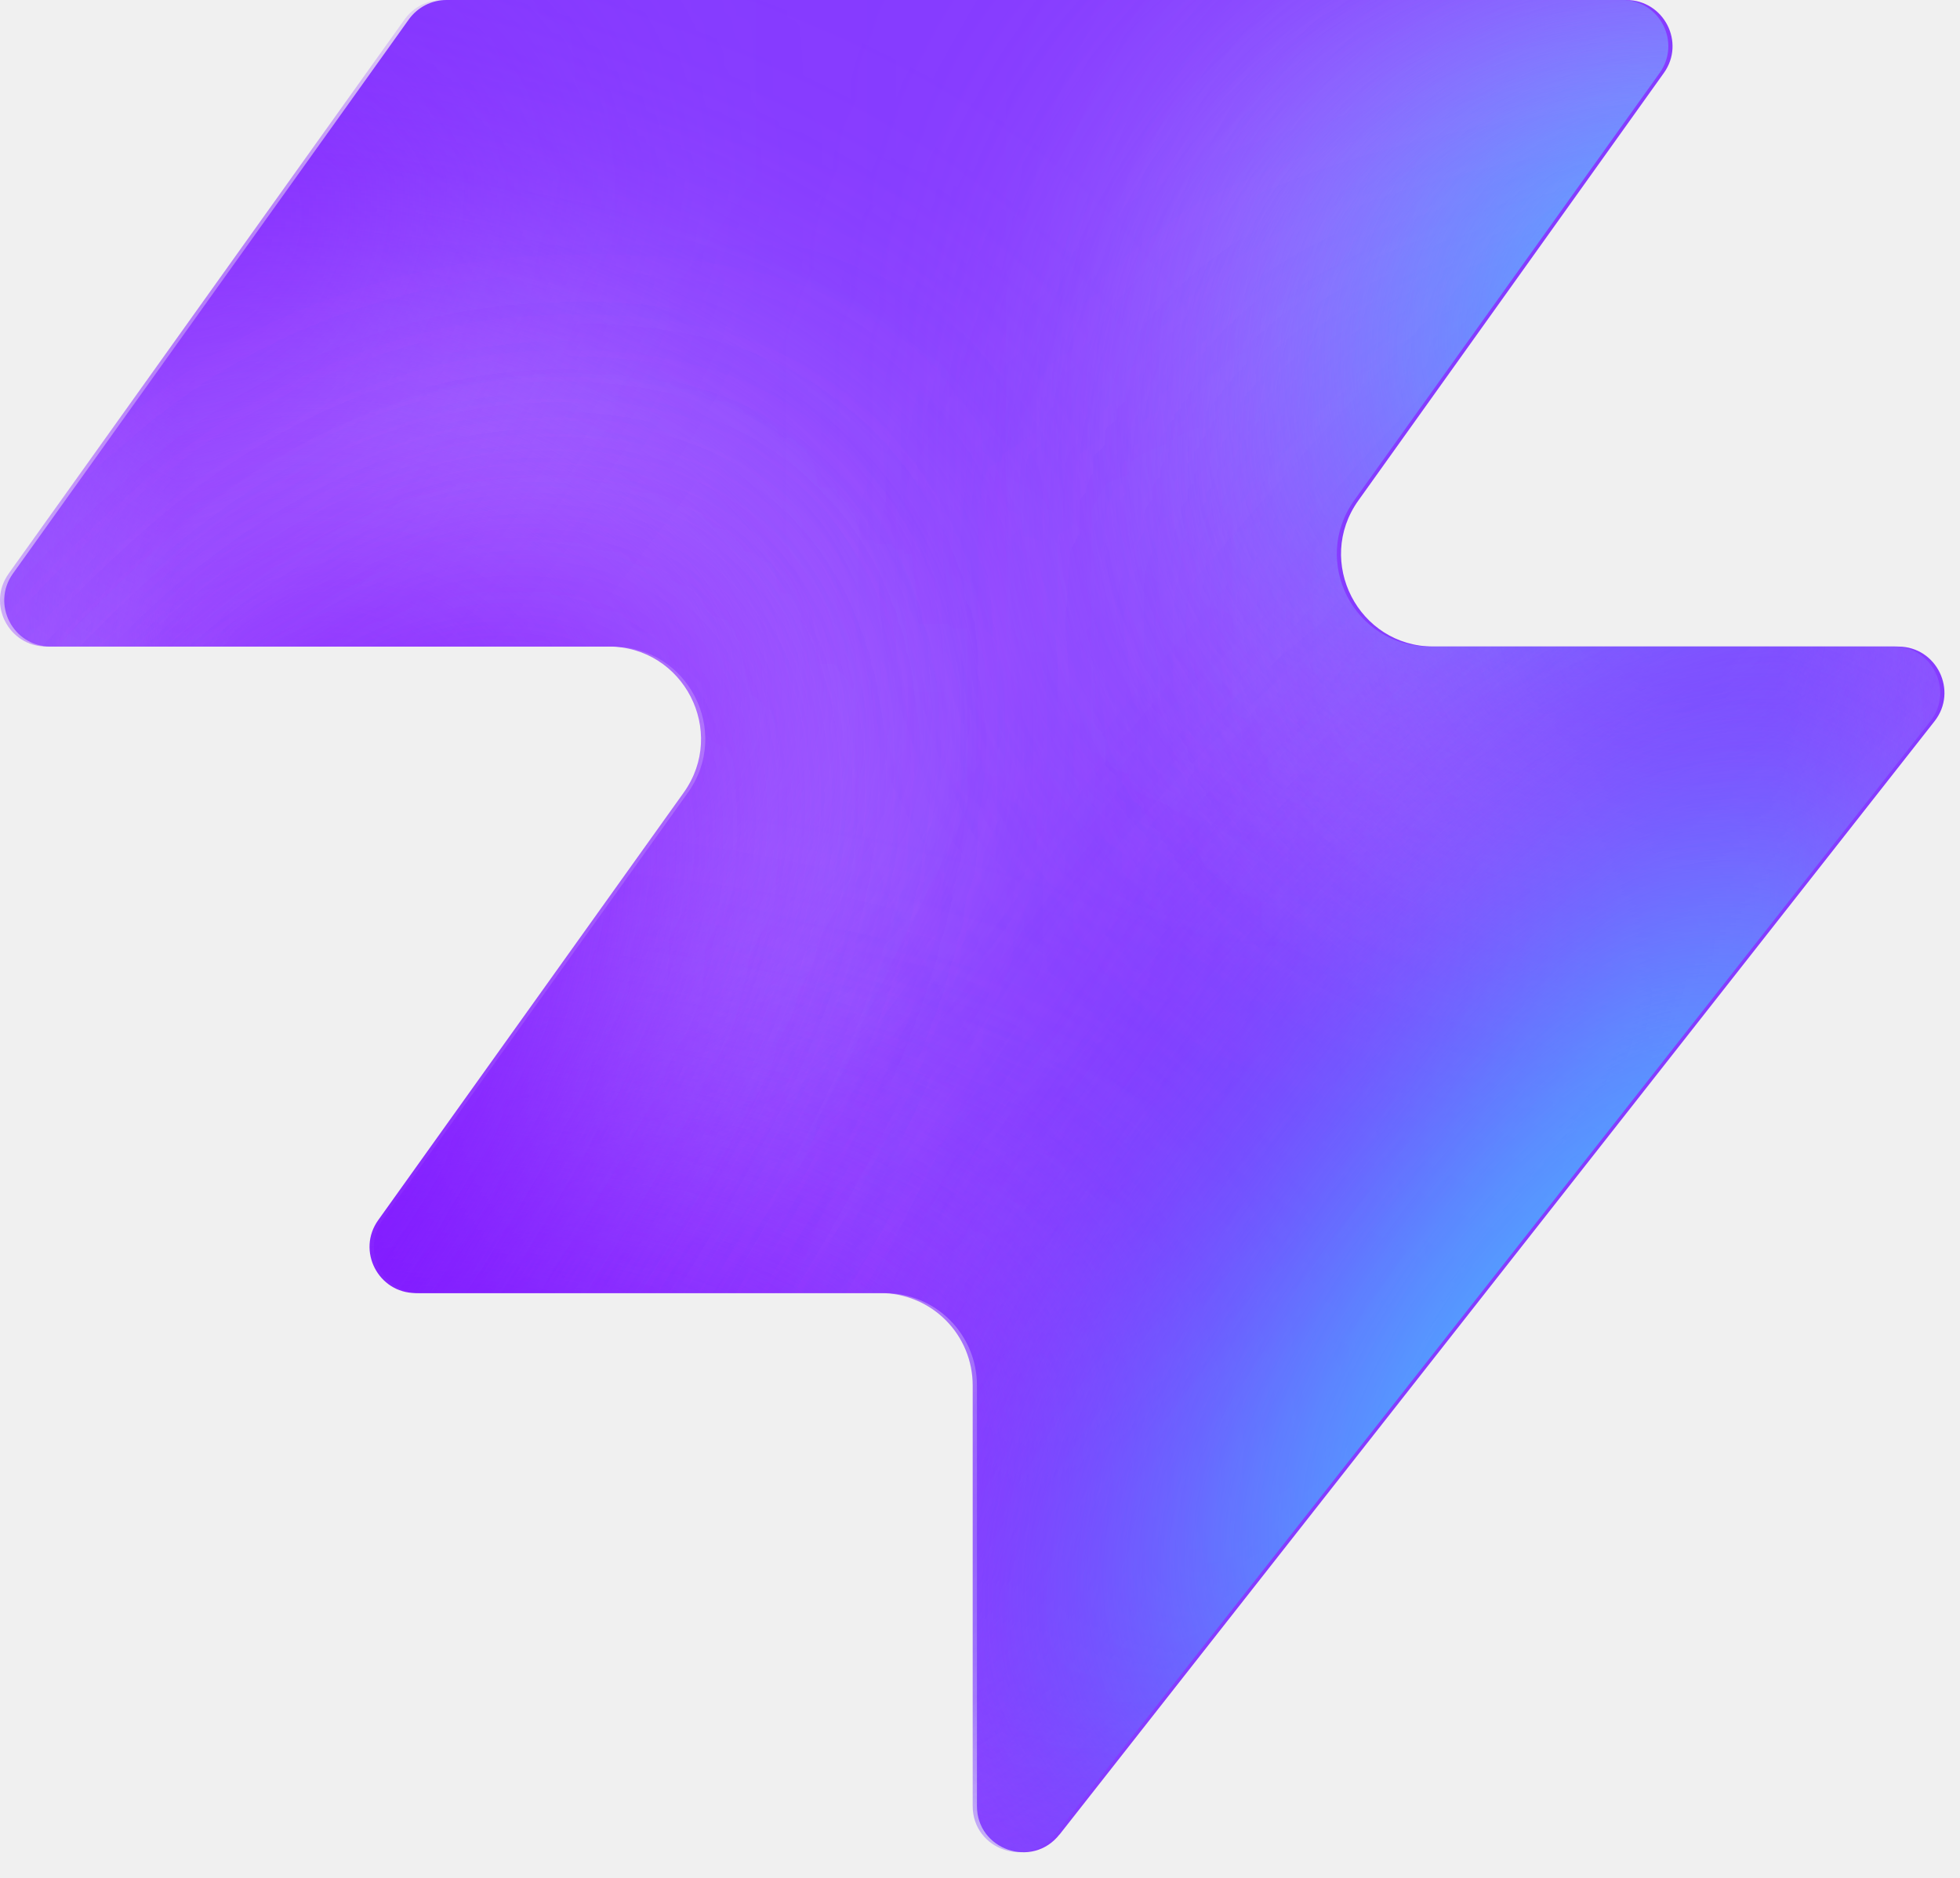
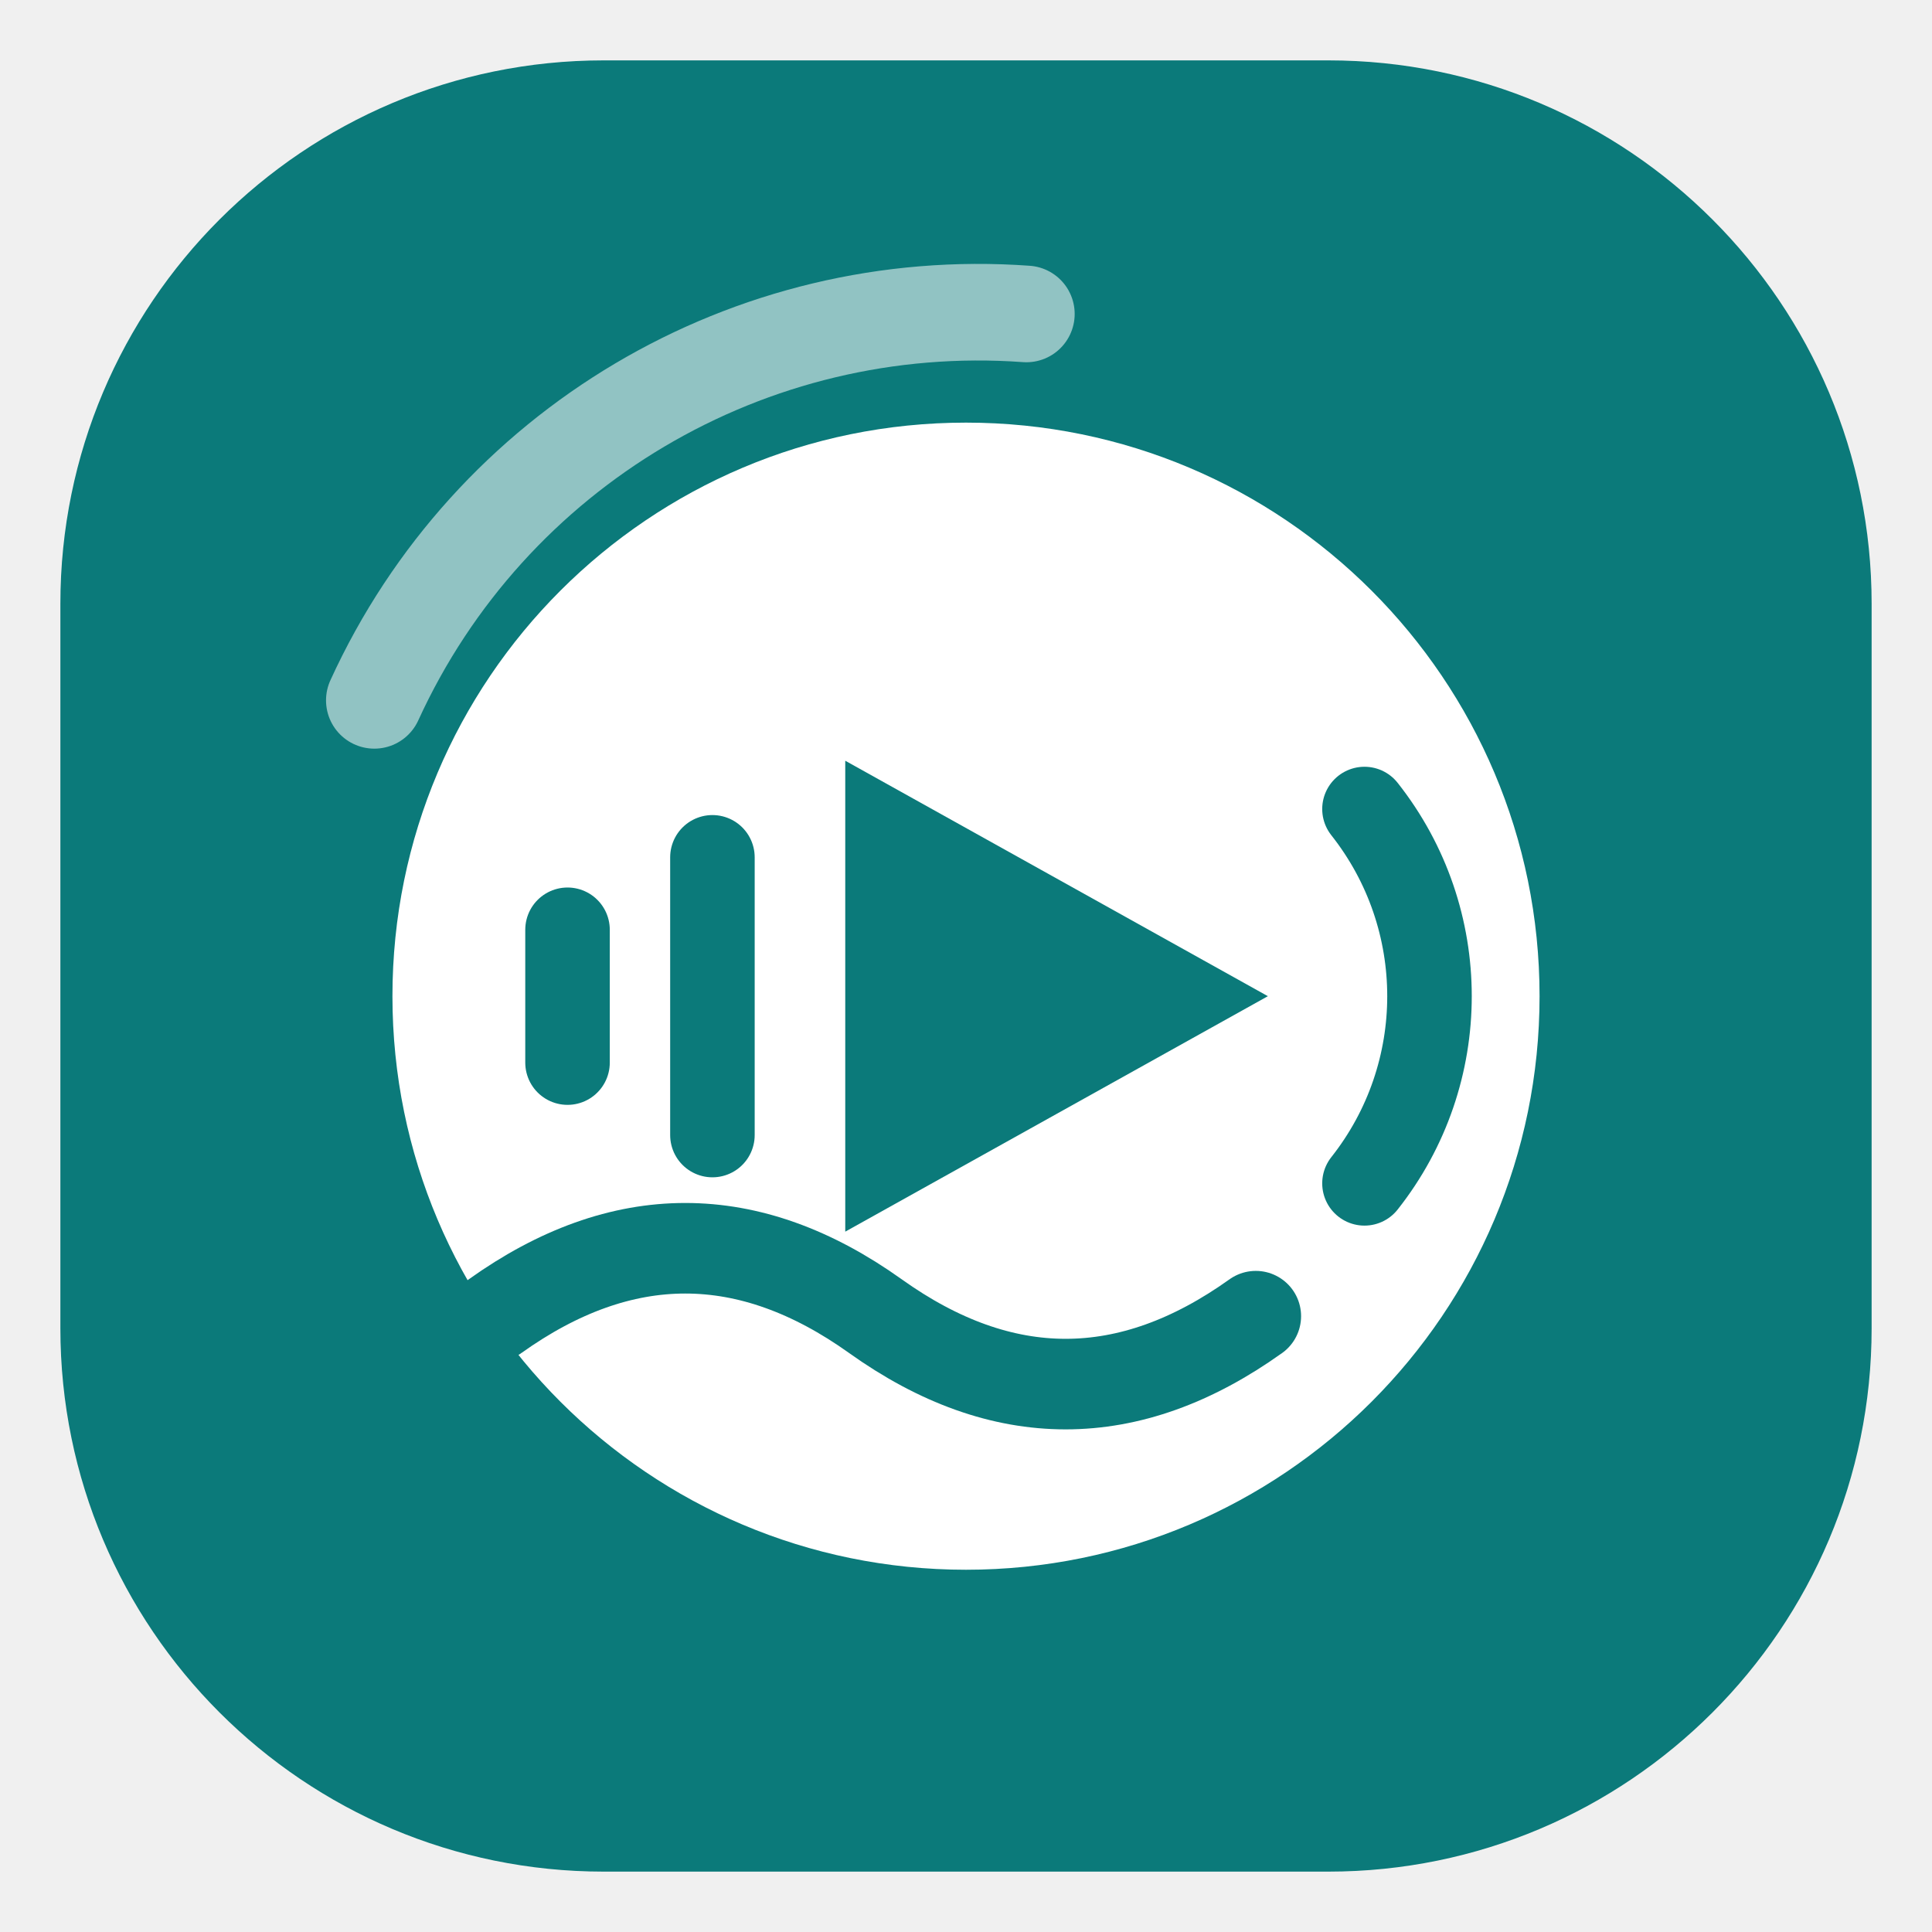
- <svg xmlns="http://www.w3.org/2000/svg" width="48" height="46" fill="none" viewBox="0 0 48 46">
-   <path fill="#863bff" d="M25.946 44.938c-.664.845-2.021.375-2.021-.698V33.937a2.26 2.26 0 0 0-2.262-2.262H10.287c-.92 0-1.456-1.04-.92-1.788l7.48-10.471c1.07-1.497 0-3.578-1.842-3.578H1.237c-.92 0-1.456-1.04-.92-1.788L10.013.474c.214-.297.556-.474.92-.474h28.894c.92 0 1.456 1.04.92 1.788l-7.48 10.471c-1.07 1.498 0 3.579 1.842 3.579h11.377c.943 0 1.473 1.088.89 1.83L25.947 44.94z" style="fill:#863bff;fill:color(display-p3 .525 .23 1);fill-opacity:1" />
-   <mask id="a" width="48" height="46" x="0" y="0" maskUnits="userSpaceOnUse" style="mask-type:alpha">
-     <path fill="#000" d="M25.842 44.938c-.664.844-2.021.375-2.021-.698V33.937a2.26 2.26 0 0 0-2.262-2.262H10.183c-.92 0-1.456-1.04-.92-1.788l7.48-10.471c1.07-1.498 0-3.579-1.842-3.579H1.133c-.92 0-1.456-1.04-.92-1.787L9.91.473c.214-.297.556-.474.92-.474h28.894c.92 0 1.456 1.04.92 1.788l-7.48 10.471c-1.07 1.498 0 3.578 1.842 3.578h11.377c.943 0 1.473 1.088.89 1.832L25.843 44.94z" style="fill:#000;fill-opacity:1" />
-   </mask>
-   <g mask="url(#a)">
-     <g filter="url(#b)">
-       <ellipse cx="5.508" cy="14.704" fill="#ede6ff" rx="5.508" ry="14.704" style="fill:#ede6ff;fill:color(display-p3 .927 .903 1);fill-opacity:1" transform="matrix(.00324 1 1 -.00324 -4.47 31.516)" />
-     </g>
-     <g filter="url(#c)">
-       <ellipse cx="10.399" cy="29.851" fill="#ede6ff" rx="10.399" ry="29.851" style="fill:#ede6ff;fill:color(display-p3 .927 .903 1);fill-opacity:1" transform="matrix(.00324 1 1 -.00324 -39.328 7.883)" />
-     </g>
-     <g filter="url(#d)">
-       <ellipse cx="5.508" cy="30.487" fill="#7e14ff" rx="5.508" ry="30.487" style="fill:#7e14ff;fill:color(display-p3 .492 .077 1);fill-opacity:1" transform="rotate(89.814 -25.913 -14.639)scale(1 -1)" />
-     </g>
-     <g filter="url(#e)">
-       <ellipse cx="5.508" cy="30.599" fill="#7e14ff" rx="5.508" ry="30.599" style="fill:#7e14ff;fill:color(display-p3 .492 .077 1);fill-opacity:1" transform="rotate(89.814 -32.644 -3.334)scale(1 -1)" />
-     </g>
-     <g filter="url(#f)">
-       <ellipse cx="5.508" cy="30.599" fill="#7e14ff" rx="5.508" ry="30.599" style="fill:#7e14ff;fill:color(display-p3 .492 .077 1);fill-opacity:1" transform="matrix(.00324 1 1 -.00324 -34.34 30.47)" />
-     </g>
-     <g filter="url(#g)">
-       <ellipse cx="14.072" cy="22.078" fill="#ede6ff" rx="14.072" ry="22.078" style="fill:#ede6ff;fill:color(display-p3 .927 .903 1);fill-opacity:1" transform="rotate(93.35 24.506 48.493)scale(-1 1)" />
-     </g>
-     <g filter="url(#h)">
-       <ellipse cx="3.47" cy="21.501" fill="#7e14ff" rx="3.47" ry="21.501" style="fill:#7e14ff;fill:color(display-p3 .492 .077 1);fill-opacity:1" transform="rotate(89.009 28.708 47.59)scale(-1 1)" />
-     </g>
-     <g filter="url(#i)">
-       <ellipse cx="3.47" cy="21.501" fill="#7e14ff" rx="3.47" ry="21.501" style="fill:#7e14ff;fill:color(display-p3 .492 .077 1);fill-opacity:1" transform="rotate(89.009 28.708 47.59)scale(-1 1)" />
-     </g>
-     <g filter="url(#j)">
-       <ellipse cx=".387" cy="8.972" fill="#7e14ff" rx="4.407" ry="29.108" style="fill:#7e14ff;fill:color(display-p3 .492 .077 1);fill-opacity:1" transform="rotate(39.51 .387 8.972)" />
-     </g>
-     <g filter="url(#k)">
-       <ellipse cx="47.523" cy="-6.092" fill="#7e14ff" rx="4.407" ry="29.108" style="fill:#7e14ff;fill:color(display-p3 .492 .077 1);fill-opacity:1" transform="rotate(37.892 47.523 -6.092)" />
-     </g>
-     <g filter="url(#l)">
-       <ellipse cx="41.412" cy="6.333" fill="#47bfff" rx="5.971" ry="9.665" style="fill:#47bfff;fill:color(display-p3 .28 .748 1);fill-opacity:1" transform="rotate(37.892 41.412 6.333)" />
-     </g>
-     <g filter="url(#m)">
-       <ellipse cx="-1.879" cy="38.332" fill="#7e14ff" rx="4.407" ry="29.108" style="fill:#7e14ff;fill:color(display-p3 .492 .077 1);fill-opacity:1" transform="rotate(37.892 -1.88 38.332)" />
-     </g>
-     <g filter="url(#n)">
-       <ellipse cx="-1.879" cy="38.332" fill="#7e14ff" rx="4.407" ry="29.108" style="fill:#7e14ff;fill:color(display-p3 .492 .077 1);fill-opacity:1" transform="rotate(37.892 -1.88 38.332)" />
-     </g>
-     <g filter="url(#o)">
-       <ellipse cx="35.651" cy="29.907" fill="#7e14ff" rx="4.407" ry="29.108" style="fill:#7e14ff;fill:color(display-p3 .492 .077 1);fill-opacity:1" transform="rotate(37.892 35.651 29.907)" />
-     </g>
-     <g filter="url(#p)">
-       <ellipse cx="38.418" cy="32.4" fill="#47bfff" rx="5.971" ry="15.297" style="fill:#47bfff;fill:color(display-p3 .28 .748 1);fill-opacity:1" transform="rotate(37.892 38.418 32.4)" />
-     </g>
+ <svg xmlns="http://www.w3.org/2000/svg" viewBox="0 0 32 32" fill="none">
+   <rect x="1" y="1" width="30" height="30" rx="9" fill="#0B7A7A" />
+   <path d="M6.2 11.6A11 11 0 0 1 17 5.2" stroke="#ffffff" stroke-width="1.6" stroke-linecap="round" opacity="0.55" />
+   <circle cx="16" cy="16.5" r="9.5" fill="#ffffff" />
+   <path d="M14 12.6 21 16.5 14 20.4Z" fill="#0B7A7A" />
+   <g stroke="#0B7A7A" stroke-width="1.4" stroke-linecap="round" fill="none">
+     <path d="M22.6 13.4a5 5 0 0 1 0 6.2" />
+     <path d="M11.8 14.2v4.6" />
+     <path d="M9.4 15.4v2.2" />
+     <path d="M8.2 21.8c2.1-1.5 4.2-1.5 6.3 0s4.2 1.5 6.3 0" stroke-width="1.5" />
  </g>
-   <defs>
-     <filter id="b" width="60.045" height="41.654" x="-19.77" y="16.149" color-interpolation-filters="sRGB" filterUnits="userSpaceOnUse">
-       <feFlood flood-opacity="0" result="BackgroundImageFix" />
-       <feBlend in="SourceGraphic" in2="BackgroundImageFix" result="shape" />
-       <feGaussianBlur result="effect1_foregroundBlur_2002_17158" stdDeviation="7.659" />
-     </filter>
-     <filter id="c" width="90.34" height="51.437" x="-54.613" y="-7.533" color-interpolation-filters="sRGB" filterUnits="userSpaceOnUse">
-       <feFlood flood-opacity="0" result="BackgroundImageFix" />
-       <feBlend in="SourceGraphic" in2="BackgroundImageFix" result="shape" />
-       <feGaussianBlur result="effect1_foregroundBlur_2002_17158" stdDeviation="7.659" />
-     </filter>
-     <filter id="d" width="79.355" height="29.4" x="-49.64" y="2.03" color-interpolation-filters="sRGB" filterUnits="userSpaceOnUse">
-       <feFlood flood-opacity="0" result="BackgroundImageFix" />
-       <feBlend in="SourceGraphic" in2="BackgroundImageFix" result="shape" />
-       <feGaussianBlur result="effect1_foregroundBlur_2002_17158" stdDeviation="4.596" />
-     </filter>
-     <filter id="e" width="79.579" height="29.4" x="-45.045" y="20.029" color-interpolation-filters="sRGB" filterUnits="userSpaceOnUse">
-       <feFlood flood-opacity="0" result="BackgroundImageFix" />
-       <feBlend in="SourceGraphic" in2="BackgroundImageFix" result="shape" />
-       <feGaussianBlur result="effect1_foregroundBlur_2002_17158" stdDeviation="4.596" />
-     </filter>
-     <filter id="f" width="79.579" height="29.4" x="-43.513" y="21.178" color-interpolation-filters="sRGB" filterUnits="userSpaceOnUse">
-       <feFlood flood-opacity="0" result="BackgroundImageFix" />
-       <feBlend in="SourceGraphic" in2="BackgroundImageFix" result="shape" />
-       <feGaussianBlur result="effect1_foregroundBlur_2002_17158" stdDeviation="4.596" />
-     </filter>
-     <filter id="g" width="74.749" height="58.852" x="15.756" y="-17.901" color-interpolation-filters="sRGB" filterUnits="userSpaceOnUse">
-       <feFlood flood-opacity="0" result="BackgroundImageFix" />
-       <feBlend in="SourceGraphic" in2="BackgroundImageFix" result="shape" />
-       <feGaussianBlur result="effect1_foregroundBlur_2002_17158" stdDeviation="7.659" />
-     </filter>
-     <filter id="h" width="61.377" height="25.362" x="23.548" y="2.284" color-interpolation-filters="sRGB" filterUnits="userSpaceOnUse">
-       <feFlood flood-opacity="0" result="BackgroundImageFix" />
-       <feBlend in="SourceGraphic" in2="BackgroundImageFix" result="shape" />
-       <feGaussianBlur result="effect1_foregroundBlur_2002_17158" stdDeviation="4.596" />
-     </filter>
-     <filter id="i" width="61.377" height="25.362" x="23.548" y="2.284" color-interpolation-filters="sRGB" filterUnits="userSpaceOnUse">
-       <feFlood flood-opacity="0" result="BackgroundImageFix" />
-       <feBlend in="SourceGraphic" in2="BackgroundImageFix" result="shape" />
-       <feGaussianBlur result="effect1_foregroundBlur_2002_17158" stdDeviation="4.596" />
-     </filter>
-     <filter id="j" width="56.045" height="63.649" x="-27.636" y="-22.853" color-interpolation-filters="sRGB" filterUnits="userSpaceOnUse">
-       <feFlood flood-opacity="0" result="BackgroundImageFix" />
-       <feBlend in="SourceGraphic" in2="BackgroundImageFix" result="shape" />
-       <feGaussianBlur result="effect1_foregroundBlur_2002_17158" stdDeviation="4.596" />
-     </filter>
-     <filter id="k" width="54.814" height="64.646" x="20.116" y="-38.415" color-interpolation-filters="sRGB" filterUnits="userSpaceOnUse">
-       <feFlood flood-opacity="0" result="BackgroundImageFix" />
-       <feBlend in="SourceGraphic" in2="BackgroundImageFix" result="shape" />
-       <feGaussianBlur result="effect1_foregroundBlur_2002_17158" stdDeviation="4.596" />
-     </filter>
-     <filter id="l" width="33.541" height="35.313" x="24.641" y="-11.323" color-interpolation-filters="sRGB" filterUnits="userSpaceOnUse">
-       <feFlood flood-opacity="0" result="BackgroundImageFix" />
-       <feBlend in="SourceGraphic" in2="BackgroundImageFix" result="shape" />
-       <feGaussianBlur result="effect1_foregroundBlur_2002_17158" stdDeviation="4.596" />
-     </filter>
-     <filter id="m" width="54.814" height="64.646" x="-29.286" y="6.009" color-interpolation-filters="sRGB" filterUnits="userSpaceOnUse">
-       <feFlood flood-opacity="0" result="BackgroundImageFix" />
-       <feBlend in="SourceGraphic" in2="BackgroundImageFix" result="shape" />
-       <feGaussianBlur result="effect1_foregroundBlur_2002_17158" stdDeviation="4.596" />
-     </filter>
-     <filter id="n" width="54.814" height="64.646" x="-29.286" y="6.009" color-interpolation-filters="sRGB" filterUnits="userSpaceOnUse">
-       <feFlood flood-opacity="0" result="BackgroundImageFix" />
-       <feBlend in="SourceGraphic" in2="BackgroundImageFix" result="shape" />
-       <feGaussianBlur result="effect1_foregroundBlur_2002_17158" stdDeviation="4.596" />
-     </filter>
-     <filter id="o" width="54.814" height="64.646" x="8.244" y="-2.416" color-interpolation-filters="sRGB" filterUnits="userSpaceOnUse">
-       <feFlood flood-opacity="0" result="BackgroundImageFix" />
-       <feBlend in="SourceGraphic" in2="BackgroundImageFix" result="shape" />
-       <feGaussianBlur result="effect1_foregroundBlur_2002_17158" stdDeviation="4.596" />
-     </filter>
-     <filter id="p" width="39.409" height="43.623" x="18.713" y="10.588" color-interpolation-filters="sRGB" filterUnits="userSpaceOnUse">
-       <feFlood flood-opacity="0" result="BackgroundImageFix" />
-       <feBlend in="SourceGraphic" in2="BackgroundImageFix" result="shape" />
-       <feGaussianBlur result="effect1_foregroundBlur_2002_17158" stdDeviation="4.596" />
-     </filter>
-   </defs>
</svg>
